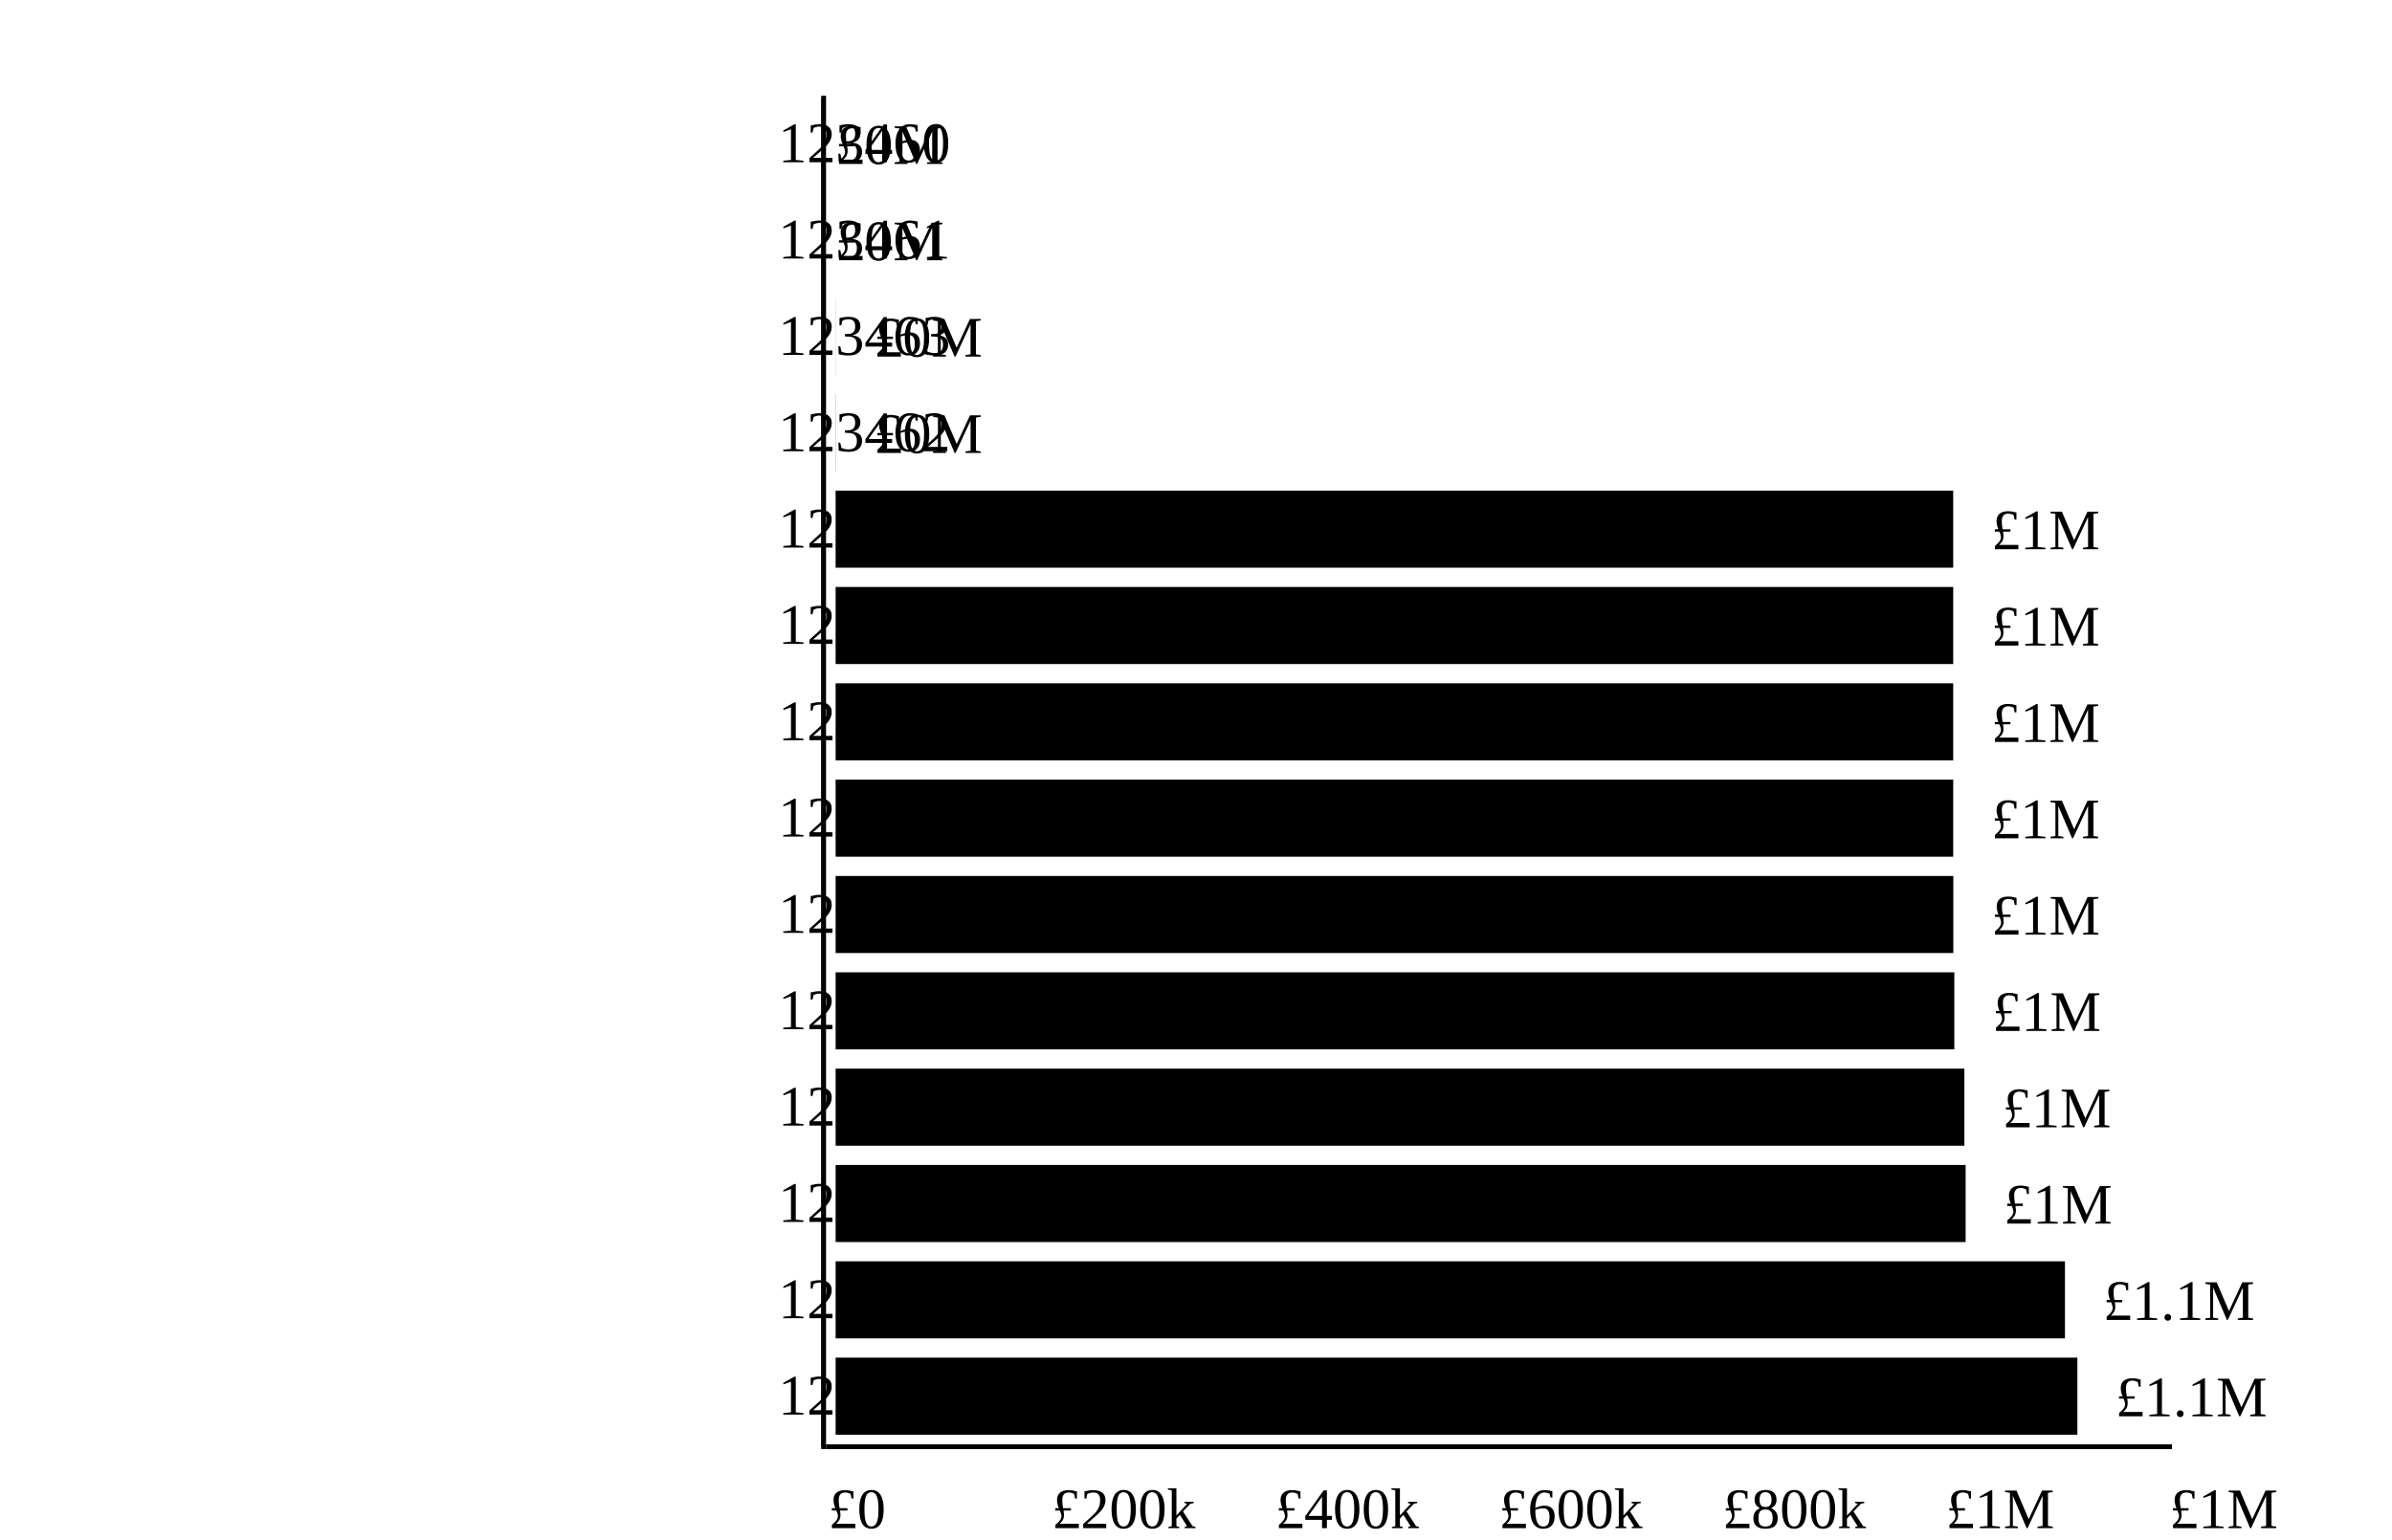
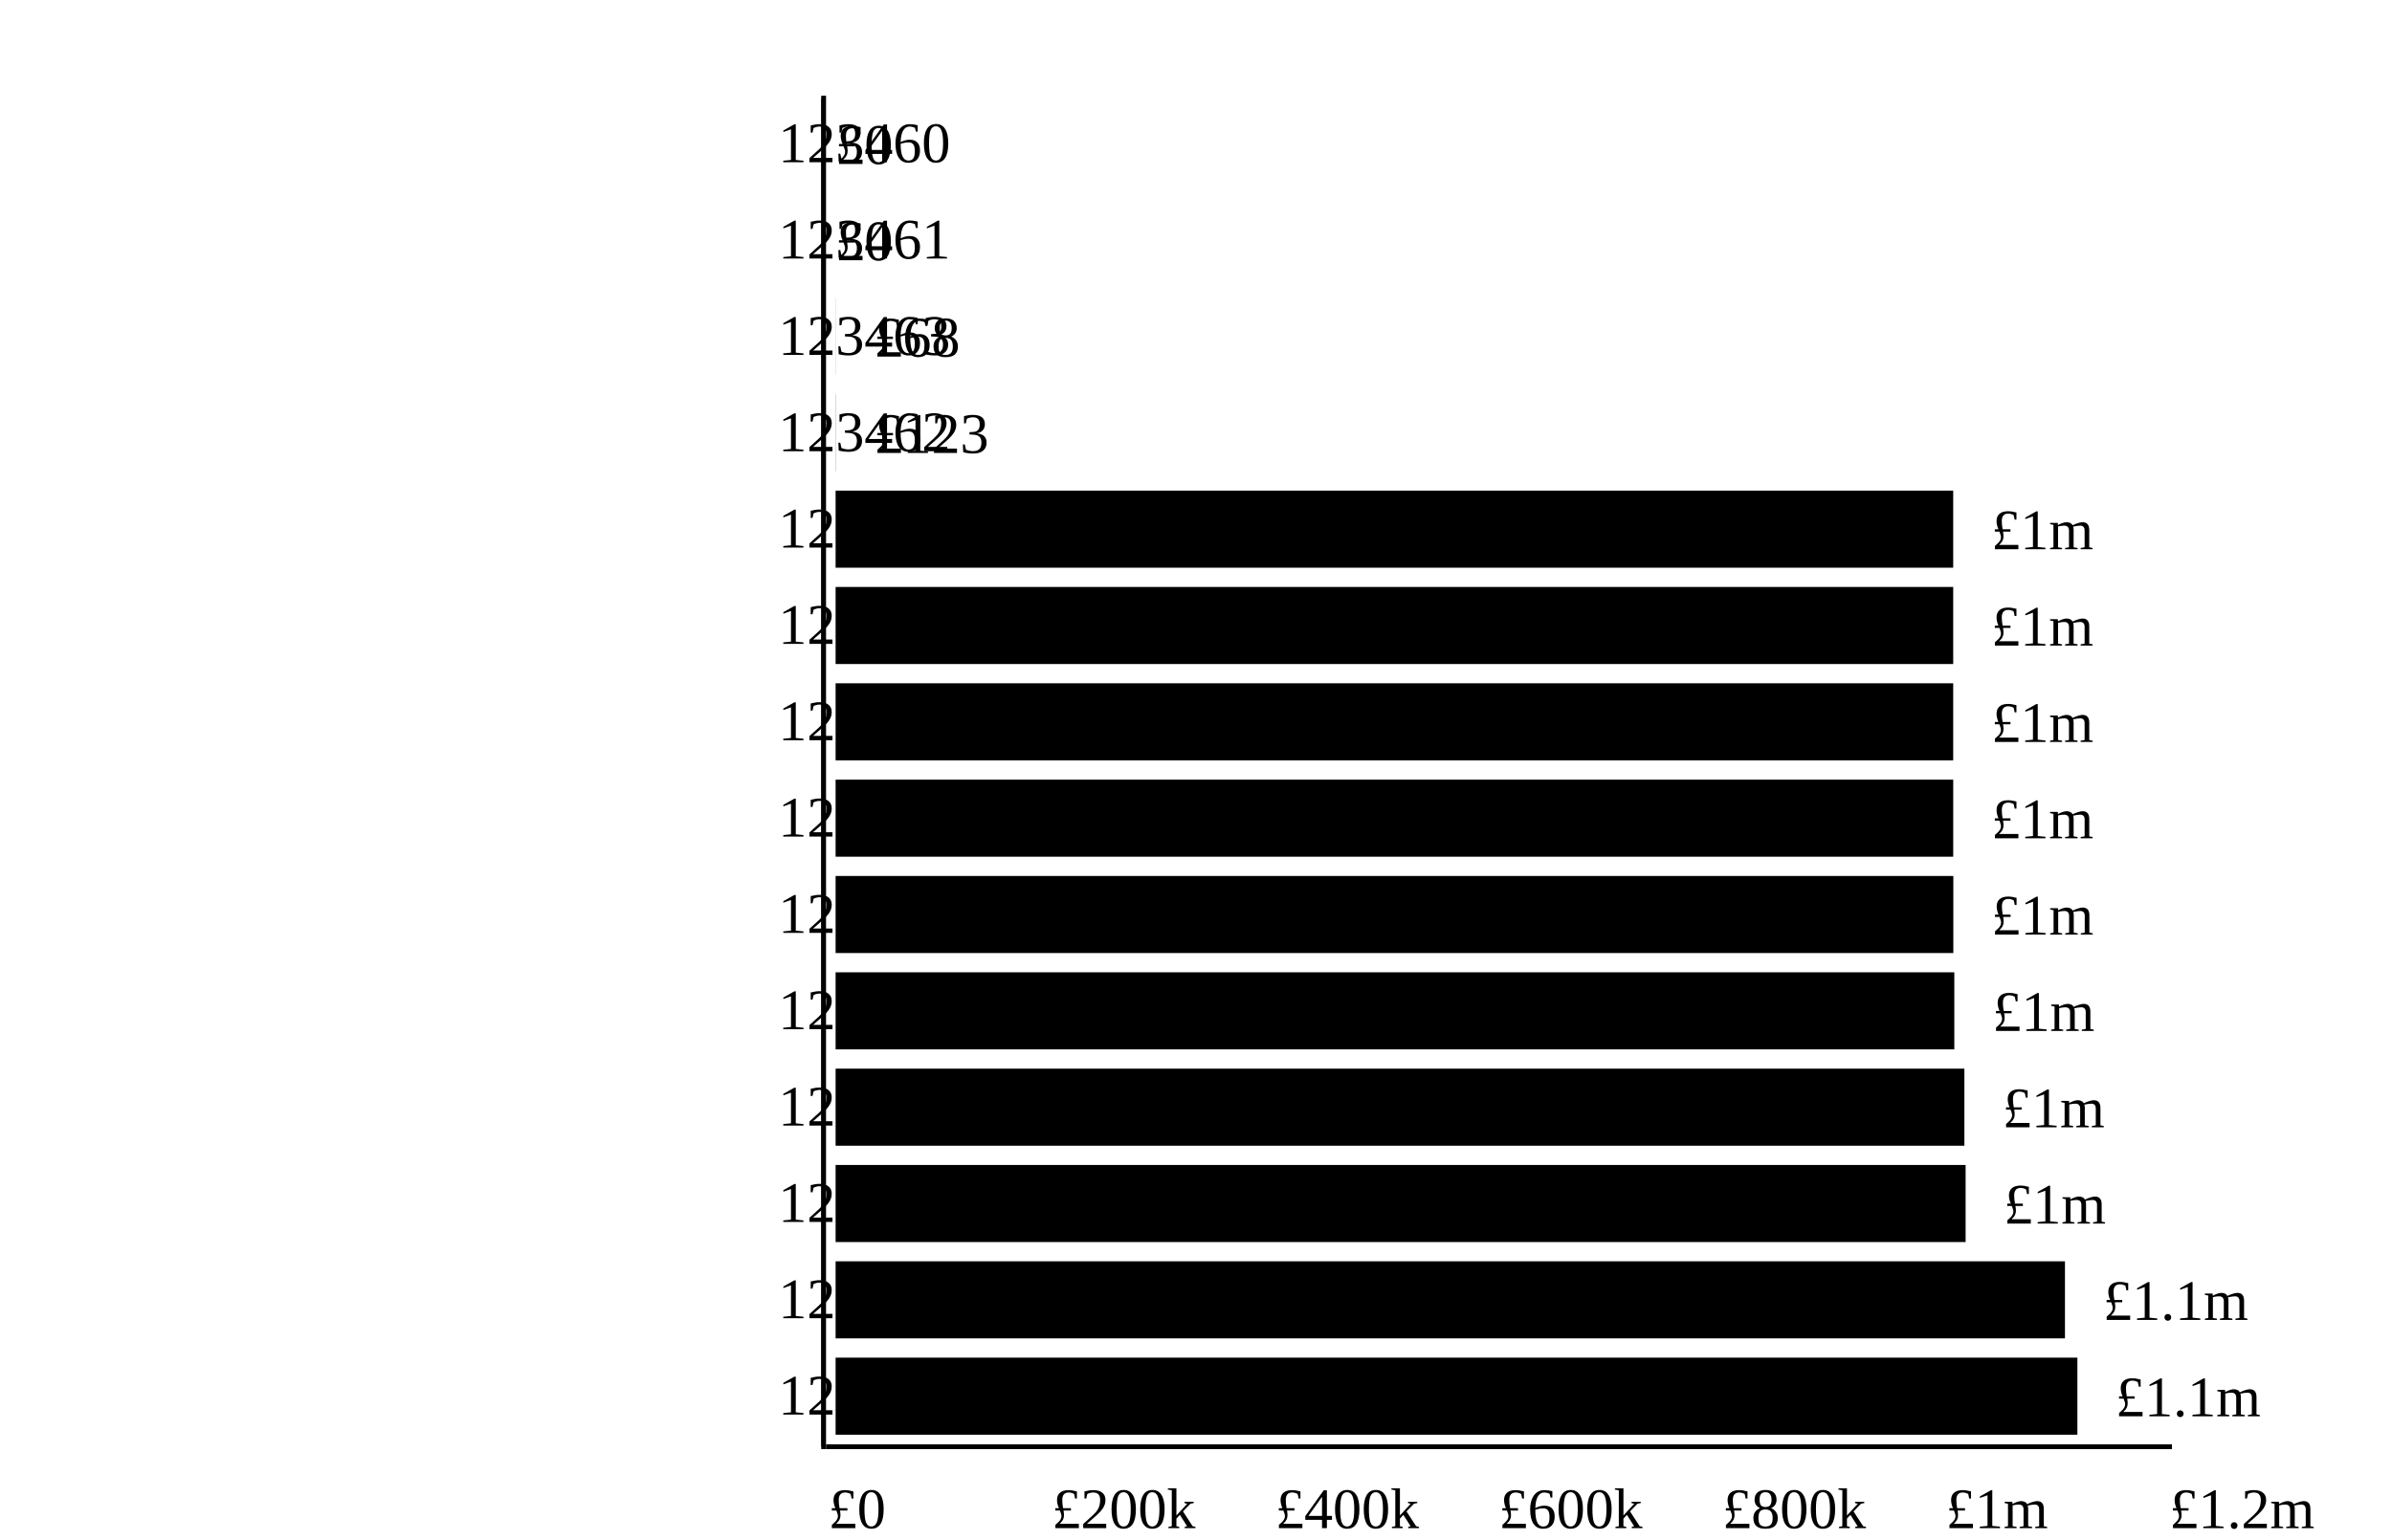
<svg xmlns="http://www.w3.org/2000/svg" width="500" height="322" viewBox="0,0,500,322" data-chart-id="test-uuid">
  <g>
    <rect x="174.667" y="22.014" width="0" height="16.114" data-key="123460" class="chart-cell chart-cell__series-0" />
    <rect x="174.667" y="42.157" width="0" height="16.114" data-key="123461" class="chart-cell chart-cell__series-0" />
    <rect x="174.667" y="62.3" width="0.016" height="16.114" data-key="123463" class="chart-cell chart-cell__series-0" />
    <rect x="174.667" y="82.443" width="0.029" height="16.114" data-key="123462" class="chart-cell chart-cell__series-0" />
    <rect x="174.667" y="102.586" width="233.611" height="16.114" data-key="123454" class="chart-cell chart-cell__series-0" />
    <rect x="174.667" y="122.729" width="233.611" height="16.114" data-key="123455" class="chart-cell chart-cell__series-0" />
    <rect x="174.667" y="142.871" width="233.611" height="16.114" data-key="123450" class="chart-cell chart-cell__series-0" />
    <rect x="174.667" y="163.014" width="233.614" height="16.114" data-key="123452" class="chart-cell chart-cell__series-0" />
    <rect x="174.667" y="183.157" width="233.637" height="16.114" data-key="123451" class="chart-cell chart-cell__series-0" />
    <rect x="174.667" y="203.3" width="233.845" height="16.114" data-key="123457" class="chart-cell chart-cell__series-0" />
    <rect x="174.667" y="223.443" width="235.947" height="16.114" data-key="123458" class="chart-cell chart-cell__series-0" />
    <rect x="174.667" y="243.586" width="236.207" height="16.114" data-key="123453" class="chart-cell chart-cell__series-0" />
    <rect x="174.667" y="263.729" width="256.972" height="16.114" data-key="123459" class="chart-cell chart-cell__series-0" />
    <rect x="174.667" y="283.871" width="259.568" height="16.114" data-key="123456" class="chart-cell chart-cell__series-0 chart-cell__highlight" />
  </g>
  <g>
-     <text x="174.667" y="30.071" dy="0.35em" class="chart-label chart-label__series-0">£0M</text>
-     <text x="174.667" y="50.214" dy="0.35em" class="chart-label chart-label__series-0">£0M</text>
-     <text x="182.683" y="70.357" dy="0.35em" class="chart-label chart-label__series-0">£0M</text>
-     <text x="182.696" y="90.5" dy="0.35em" class="chart-label chart-label__series-0">£0M</text>
-     <text x="416.278" y="110.643" dy="0.35em" class="chart-label chart-label__series-0">£1M</text>
-     <text x="416.278" y="130.786" dy="0.35em" class="chart-label chart-label__series-0">£1M</text>
-     <text x="416.278" y="150.929" dy="0.35em" class="chart-label chart-label__series-0">£1M</text>
-     <text x="416.28" y="171.071" dy="0.35em" class="chart-label chart-label__series-0">£1M</text>
-     <text x="416.304" y="191.214" dy="0.35em" class="chart-label chart-label__series-0">£1M</text>
-     <text x="416.512" y="211.357" dy="0.35em" class="chart-label chart-label__series-0">£1M</text>
-     <text x="418.614" y="231.5" dy="0.35em" class="chart-label chart-label__series-0">£1M</text>
-     <text x="418.873" y="251.643" dy="0.35em" class="chart-label chart-label__series-0">£1M</text>
-     <text x="439.639" y="271.786" dy="0.35em" class="chart-label chart-label__series-0">£1.1M</text>
-     <text x="442.235" y="291.929" dy="0.35em" class="chart-label chart-label__series-0 chart-label__highlight">£1.1M</text>
+     <text x="174.667" y="30.071" dy="0.35em" class="chart-label chart-label__series-0">£0</text>
+     <text x="174.667" y="50.214" dy="0.35em" class="chart-label chart-label__series-0">£0</text>
+     <text x="182.683" y="70.357" dy="0.35em" class="chart-label chart-label__series-0">£68</text>
+     <text x="182.696" y="90.5" dy="0.35em" class="chart-label chart-label__series-0">£123</text>
+     <text x="416.278" y="110.643" dy="0.35em" class="chart-label chart-label__series-0">£1m</text>
+     <text x="416.278" y="130.786" dy="0.35em" class="chart-label chart-label__series-0">£1m</text>
+     <text x="416.278" y="150.929" dy="0.35em" class="chart-label chart-label__series-0">£1m</text>
+     <text x="416.28" y="171.071" dy="0.35em" class="chart-label chart-label__series-0">£1m</text>
+     <text x="416.304" y="191.214" dy="0.35em" class="chart-label chart-label__series-0">£1m</text>
+     <text x="416.512" y="211.357" dy="0.35em" class="chart-label chart-label__series-0">£1m</text>
+     <text x="418.614" y="231.5" dy="0.35em" class="chart-label chart-label__series-0">£1m</text>
+     <text x="418.873" y="251.643" dy="0.35em" class="chart-label chart-label__series-0">£1m</text>
+     <text x="439.639" y="271.786" dy="0.35em" class="chart-label chart-label__series-0">£1.1m</text>
+     <text x="442.235" y="291.929" dy="0.35em" class="chart-label chart-label__series-0 chart-label__highlight">£1.1m</text>
  </g>
  <g class="chart-axis chart-axis__x" transform="translate(-2,302)">
    <path class="domain" stroke="currentColor" d="M175.167,1V0.5H455.5V1" />
    <g class="chart-tick" transform="translate(175.1667,0)">
      <line y2="6" x1="1" x2="1" />
      <text y="9" dy="0.71em" x1="1" x2="1">£0</text>
    </g>
    <g class="chart-tick" transform="translate(221.8889,0)">
      <line y2="6" x1="1" x2="1" />
      <text y="9" dy="0.71em" x1="1" x2="1">£200k</text>
    </g>
    <g class="chart-tick" transform="translate(268.6111,0)">
      <line y2="6" x1="1" x2="1" />
      <text y="9" dy="0.71em" x1="1" x2="1">£400k</text>
    </g>
    <g class="chart-tick" transform="translate(315.3333,0)">
      <line y2="6" x1="1" x2="1" />
      <text y="9" dy="0.71em" x1="1" x2="1">£600k</text>
    </g>
    <g class="chart-tick" transform="translate(362.0556,0)">
      <line y2="6" x1="1" x2="1" />
      <text y="9" dy="0.71em" x1="1" x2="1">£800k</text>
    </g>
    <g class="chart-tick" transform="translate(408.7778,0)">
      <line y2="6" x1="1" x2="1" />
-       <text y="9" dy="0.71em" x1="1" x2="1">£1M</text>
+       <text y="9" dy="0.71em" x1="1" x2="1">£1m</text>
    </g>
    <g class="chart-tick" transform="translate(455.5,0)">
      <line y2="6" x1="1" x2="1" />
-       <text y="9" dy="0.71em" x1="1" x2="1">£1M</text>
+       <text y="9" dy="0.71em" x1="1" x2="1">£1.2m</text>
    </g>
  </g>
  <g class="chart-axis chart-axis__y" transform="translate(171.6667,0)">
    <path class="domain" stroke="currentColor" d="M0,20.5H0.5V302.5H0" transform="translate(0,0)" />
    <g class="chart-tick" transform="translate(0,30.07143)">
      <line x2="-6" />
      <text x="-9" dy="0.32em">123460</text>
    </g>
    <g class="chart-tick" transform="translate(0,50.21429)">
      <line x2="-6" />
      <text x="-9" dy="0.32em">123461</text>
    </g>
    <g class="chart-tick" transform="translate(0,70.35714)">
      <line x2="-6" />
      <text x="-9" dy="0.32em">123463</text>
    </g>
    <g class="chart-tick" transform="translate(0,90.5)">
      <line x2="-6" />
      <text x="-9" dy="0.32em">123462</text>
    </g>
    <g class="chart-tick" transform="translate(0,110.6429)">
      <line x2="-6" />
      <text x="-9" dy="0.32em">123454</text>
    </g>
    <g class="chart-tick" transform="translate(0,130.7857)">
      <line x2="-6" />
      <text x="-9" dy="0.32em">123455</text>
    </g>
    <g class="chart-tick" transform="translate(0,150.9286)">
      <line x2="-6" />
      <text x="-9" dy="0.32em">123450</text>
    </g>
    <g class="chart-tick" transform="translate(0,171.0714)">
      <line x2="-6" />
      <text x="-9" dy="0.32em">123452</text>
    </g>
    <g class="chart-tick" transform="translate(0,191.2143)">
      <line x2="-6" />
      <text x="-9" dy="0.32em">123451</text>
    </g>
    <g class="chart-tick" transform="translate(0,211.3571)">
      <line x2="-6" />
      <text x="-9" dy="0.32em">123457</text>
    </g>
    <g class="chart-tick" transform="translate(0,231.5)">
      <line x2="-6" />
      <text x="-9" dy="0.32em">123458</text>
    </g>
    <g class="chart-tick" transform="translate(0,251.6429)">
      <line x2="-6" />
      <text x="-9" dy="0.32em">123453</text>
    </g>
    <g class="chart-tick" transform="translate(0,271.7857)">
      <line x2="-6" />
      <text x="-9" dy="0.32em">123459</text>
    </g>
    <g class="chart-tick" transform="translate(0,291.9286)">
      <line x2="-6" />
      <text x="-9" dy="0.32em">123456</text>
    </g>
  </g>
</svg>
